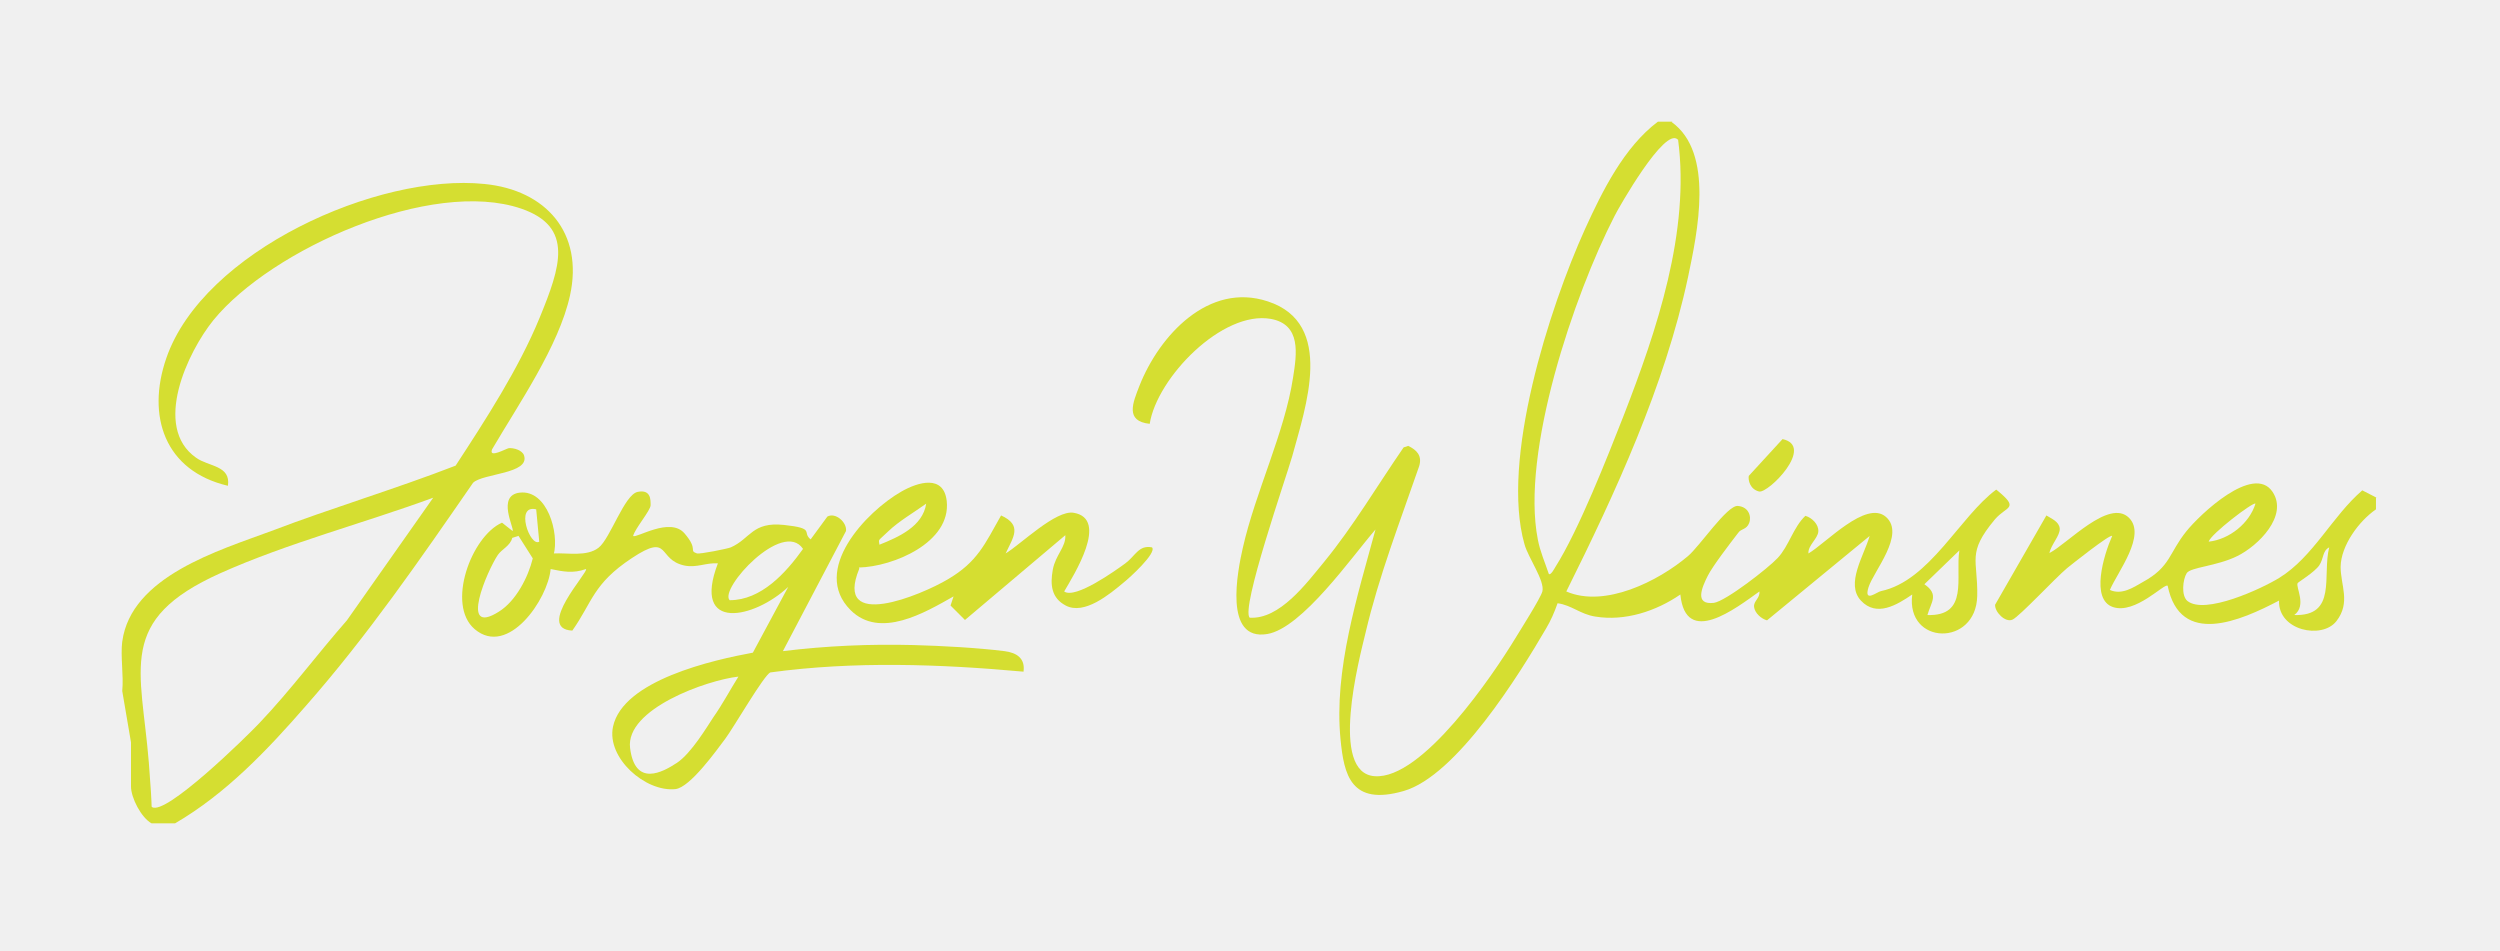
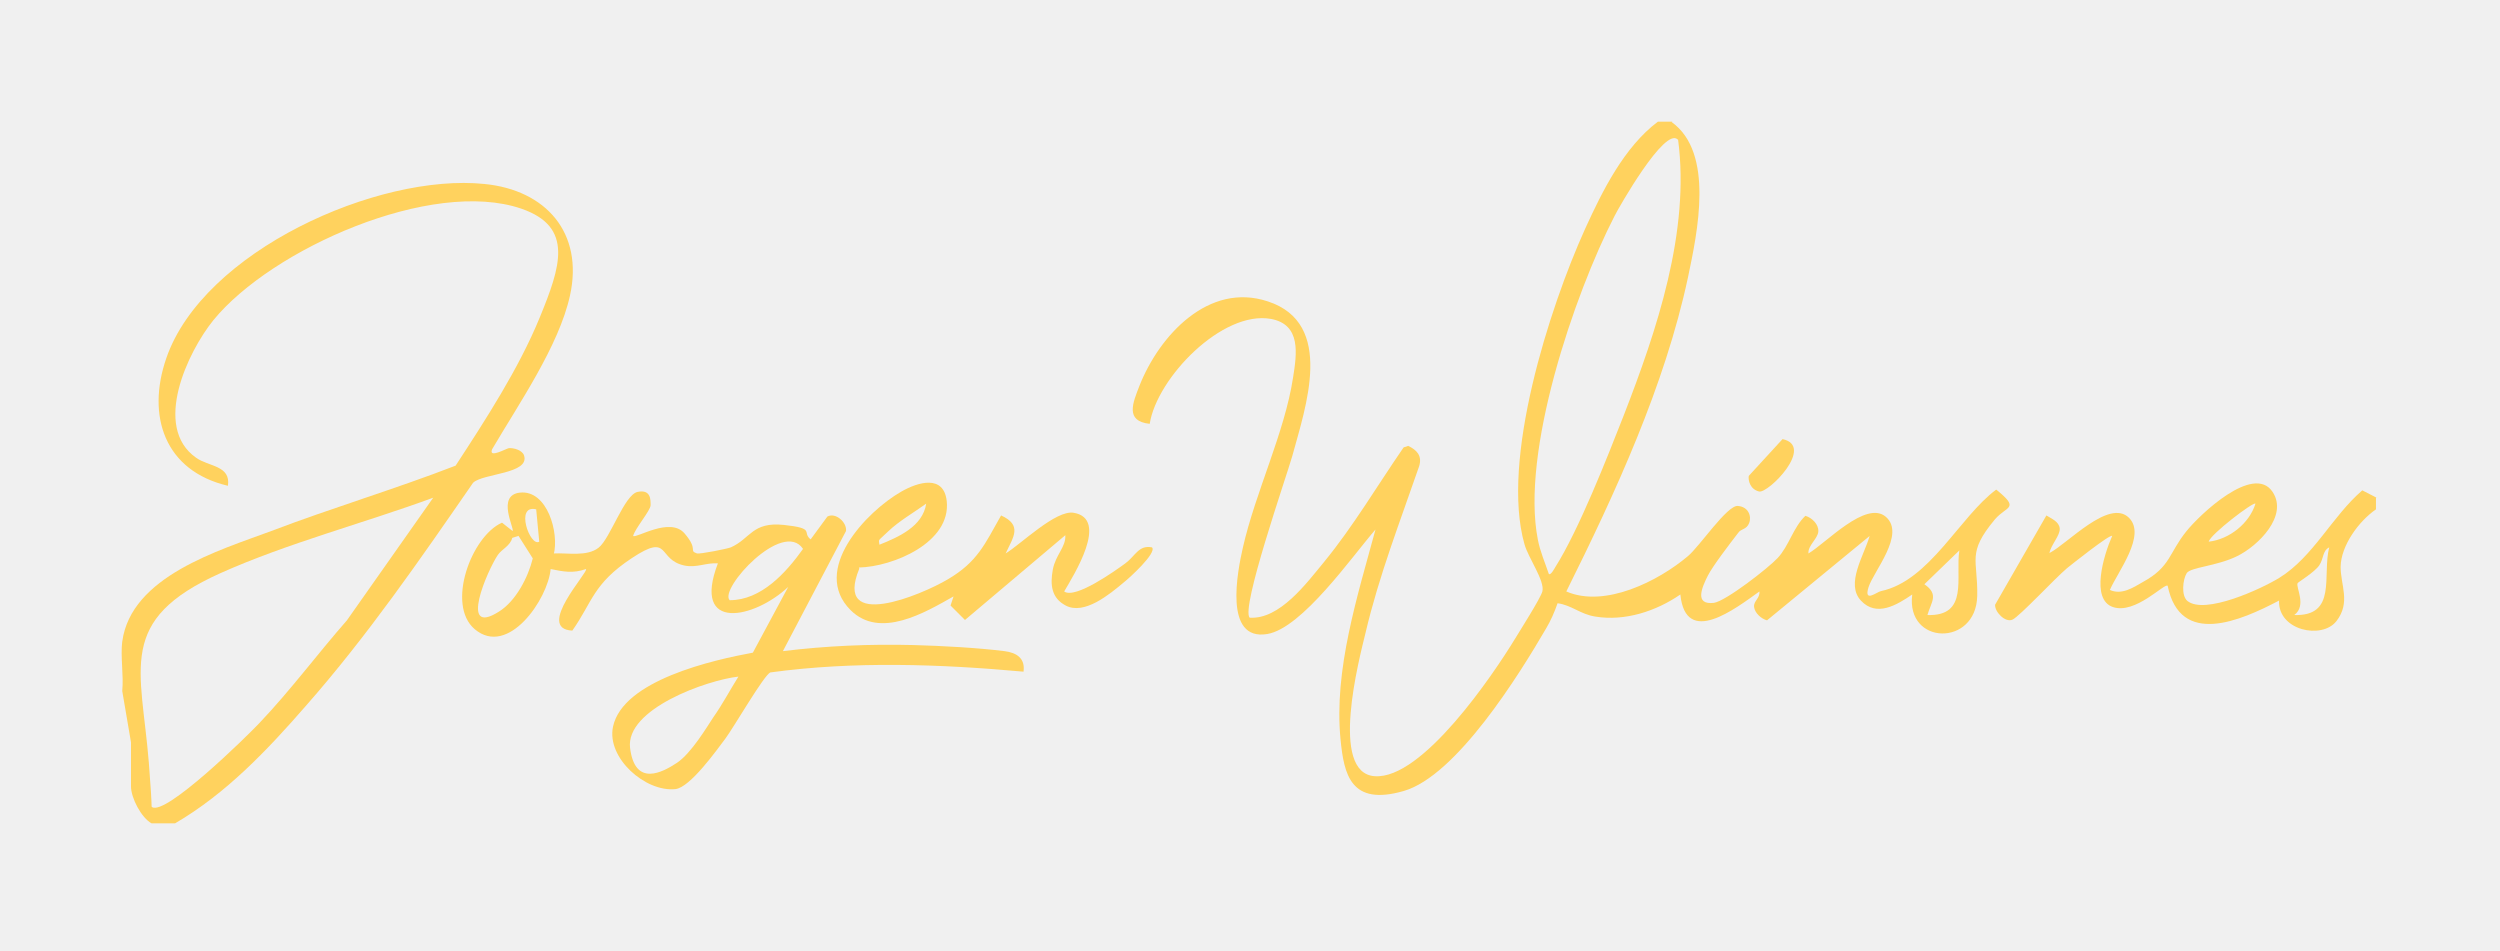
<svg xmlns="http://www.w3.org/2000/svg" width="171" height="65" viewBox="0 0 171 65" fill="none">
  <g clip-path="url(#clip0_215_189)">
-     <path d="M114.338 8.346C117.276 10.452 116.106 15.886 115.456 18.98C113.87 26.39 110.49 33.722 107.136 40.456C109.762 41.6 113.428 39.754 115.456 38.038C116.262 37.362 118.134 34.554 118.862 34.606C119.59 34.658 119.824 35.308 119.642 35.776C119.46 36.244 119.096 36.14 118.888 36.452C118.368 37.128 117.146 38.714 116.808 39.39C116.418 40.17 115.872 41.392 117.224 41.236C118.03 41.132 120.968 38.844 121.592 38.168C122.372 37.336 122.658 36.062 123.49 35.282C123.932 35.412 124.4 35.854 124.374 36.348C124.348 36.842 123.646 37.31 123.698 37.856C124.868 37.18 127.65 34.164 129.002 35.36C130.354 36.556 128.144 39.078 127.806 40.17C127.468 41.262 128.378 40.482 128.664 40.43C131.992 39.728 134.046 35.334 136.542 33.488C138.206 34.84 137.244 34.58 136.438 35.542C134.514 37.856 135.294 38.246 135.242 40.768C135.164 44.252 130.354 44.148 130.796 40.664C129.73 41.392 128.352 42.224 127.286 41.08C126.22 39.936 127.494 38.012 127.884 36.66L120.864 42.432C120.474 42.328 120.032 41.938 119.98 41.522C119.928 41.106 120.396 40.924 120.344 40.456C118.706 41.626 115.3 44.278 114.936 40.664C113.272 41.808 111.14 42.51 109.112 42.172C108.098 42.016 107.5 41.392 106.538 41.262C106.33 41.86 106.07 42.458 105.758 42.978C103.912 46.15 99.622 53.066 96.008 54.106C92.394 55.146 91.926 52.988 91.692 50.57C91.224 45.812 92.862 40.742 94.084 36.218C92.498 38.038 89.066 42.978 86.674 43.368C83.684 43.862 84.646 39.078 85.01 37.466C85.868 33.67 87.87 29.588 88.442 25.844C88.702 24.206 89.014 22.204 86.934 21.814C83.606 21.216 79.134 25.844 78.64 28.99C76.924 28.808 77.496 27.534 77.938 26.39C79.29 22.958 82.67 19.266 86.726 20.618C91.328 22.126 89.3 27.846 88.39 31.2C87.974 32.656 84.854 41.626 85.478 42.25C87.532 42.38 89.352 39.91 90.574 38.428C92.576 35.984 94.214 33.202 96.008 30.602L96.32 30.498C96.918 30.784 97.282 31.174 97.074 31.876C95.774 35.646 94.318 39.39 93.408 43.264C92.966 45.084 90.912 52.884 94.032 53.092C97.282 53.326 102.118 46.176 103.652 43.654C104.016 43.056 105.368 40.924 105.498 40.456C105.68 39.728 104.536 38.168 104.276 37.232C102.638 31.486 105.966 21.086 108.41 15.678C109.606 13.052 111.088 10.062 113.402 8.32H114.416L114.338 8.346ZM114.754 9.542C113.87 8.658 110.724 14.196 110.438 14.768C107.656 20.176 104.016 30.94 105.186 36.894C105.342 37.726 105.68 38.48 105.94 39.26C106.07 39.364 106.304 38.922 106.382 38.792C107.994 36.244 109.918 31.33 111.062 28.418C113.324 22.594 115.612 15.834 114.78 9.542H114.754ZM131.81 42.068C134.696 42.172 133.734 39.494 134.02 37.648L131.628 39.962C132.642 40.664 132.096 41.158 131.836 42.068H131.81Z" fill="#D5DE31" />
-     <path d="M8.362 43.888C8.96 39.416 14.992 37.648 18.554 36.322C22.714 34.736 27.004 33.462 31.164 31.85C33.218 28.704 35.48 25.22 36.91 21.736C38.34 18.252 39.276 15.522 35.662 14.274C29.526 12.168 18.58 17.03 14.602 21.892C12.834 24.076 10.416 29.198 13.406 31.304C14.264 31.928 15.798 31.824 15.59 33.228C11.274 32.214 10 28.47 11.378 24.492C13.9 17.186 25.834 11.83 33.14 12.584C37.352 13 39.926 15.938 38.99 20.202C38.236 23.66 35.454 27.664 33.66 30.732C33.4 31.382 34.622 30.68 34.804 30.654C35.142 30.628 35.714 30.784 35.844 31.148C36.26 32.422 33.036 32.37 32.36 33.02C28.746 38.246 25.132 43.498 20.92 48.282C18.294 51.298 15.46 54.288 11.976 56.316H10.364C9.662 55.926 8.96 54.574 8.96 53.794V50.778L8.362 47.268C8.466 46.202 8.232 44.902 8.362 43.862V43.888ZM29.656 34.034C24.924 35.776 19.646 37.154 15.07 39.208C7.946 42.406 9.662 45.682 10.182 52.182C10.702 58.682 9.974 54.314 10.39 55.198C11.3 55.848 16.89 50.362 17.722 49.478C19.854 47.242 21.7 44.746 23.728 42.432L29.656 34.008V34.034Z" fill="#D5DE31" />
-     <path d="M162.516 34.034V34.84C161.346 35.646 160.124 37.31 160.098 38.766C160.098 40.04 160.8 41.21 159.812 42.484C158.824 43.758 155.808 43.134 155.886 41.08C153.26 42.458 149.126 44.278 148.268 40.066C148.06 39.858 146.058 42.042 144.524 41.522C142.99 41.002 143.874 38.012 144.472 36.66C144.342 36.504 141.664 38.636 141.378 38.87C140.598 39.52 138.154 42.146 137.66 42.38C137.166 42.614 136.438 41.86 136.464 41.366L139.974 35.256C140.338 35.49 140.832 35.672 140.884 36.14C140.936 36.608 140.286 37.258 140.182 37.83C141.43 37.18 144.264 34.086 145.616 35.412C146.838 36.608 144.836 39.13 144.316 40.352C145.122 40.716 145.902 40.196 146.578 39.806C148.476 38.766 148.346 37.83 149.542 36.348C150.452 35.204 154.144 31.694 155.444 33.644C156.536 35.282 154.456 37.336 153.026 38.038C151.596 38.74 149.828 38.792 149.568 39.208C149.308 39.624 149.178 40.742 149.62 41.106C150.816 42.068 154.69 40.274 155.912 39.52C158.226 38.09 159.526 35.308 161.58 33.54L162.594 34.06L162.516 34.034ZM151.076 37.05C152.48 36.894 153.858 35.802 154.274 34.45C154.144 34.294 151.18 36.556 151.076 37.05ZM156.9 42.068C159.89 42.172 158.824 39.364 159.318 37.44C158.85 37.674 158.954 38.194 158.642 38.662C158.33 39.13 157.212 39.806 157.16 39.884C157.004 40.144 157.81 41.418 156.926 42.068H156.9Z" fill="#D5DE31" />
-     <path d="M37.872 37.856C38.834 37.804 40.134 38.09 40.94 37.466C41.746 36.842 42.708 33.826 43.618 33.644C44.528 33.462 44.502 34.19 44.502 34.554C44.502 34.918 43.436 36.14 43.306 36.66C43.514 36.842 45.828 35.334 46.816 36.478C47.804 37.622 47.076 37.648 47.674 37.856C47.882 37.908 49.728 37.544 49.988 37.44C51.34 36.842 51.444 35.672 53.628 35.906C55.812 36.14 54.824 36.4 55.448 36.894L56.592 35.334C57.138 35.022 57.944 35.724 57.866 36.322L53.55 44.538C56.514 44.174 59.504 44.044 62.494 44.122C64.392 44.174 66.836 44.304 68.708 44.538C69.54 44.642 70.138 45.032 70.008 45.942C64.288 45.422 58.412 45.214 52.692 45.994C52.25 46.176 50.17 49.79 49.598 50.544C49.026 51.298 47.206 53.872 46.192 53.976C44.138 54.184 41.486 51.844 41.928 49.712C42.604 46.514 48.818 45.136 51.496 44.642L53.914 40.144C51.626 42.302 47.284 43.29 49.104 38.532C48.298 38.48 47.674 38.844 46.842 38.688C44.918 38.298 45.906 36.4 43.228 38.168C40.55 39.936 40.524 41.184 39.146 43.134C36.598 43.004 40.29 39.104 40.082 38.922C39.198 39.234 38.548 39.104 37.664 38.922C37.482 40.976 34.752 44.98 32.464 43.03C30.514 41.366 32.23 36.686 34.336 35.75L35.064 36.322C35.194 36.14 33.946 33.878 35.558 33.696C37.43 33.488 38.262 36.452 37.872 37.934V37.856ZM36.676 34.84C35.194 34.476 36.26 37.44 36.884 37.05L36.676 34.84ZM35.454 36.66L35.038 36.79C34.908 37.336 34.31 37.57 34.05 37.96C33.348 39 31.346 43.602 34.128 41.834C35.298 41.106 36.13 39.468 36.442 38.194L35.454 36.634V36.66ZM49.91 41.054C52.068 41.054 53.758 39.182 54.928 37.544C53.55 35.49 49.156 40.3 49.91 41.054ZM50.508 46.28C48.376 46.514 42.76 48.49 43.098 51.168C43.436 53.846 45.308 52.832 46.296 52.182C47.284 51.532 48.376 49.686 48.792 49.062C49.416 48.178 49.936 47.19 50.508 46.28Z" fill="#D5DE31" />
-     <path d="M58.776 38.896C56.982 43.238 63.04 40.69 64.834 39.624C66.862 38.428 67.356 37.232 68.474 35.256C69.956 35.932 69.306 36.738 68.786 37.856C69.852 37.206 72.218 34.866 73.44 35.074C75.884 35.49 73.44 39.338 72.79 40.456C73.544 41.002 76.3 39.026 76.976 38.532C77.652 38.038 77.886 37.258 78.796 37.44C79.16 37.804 77.21 39.572 76.872 39.832C75.91 40.638 74.168 42.094 72.894 41.418C71.906 40.898 71.828 39.988 72.01 38.974C72.192 37.96 72.92 37.414 72.868 36.608L66.004 42.406L65.016 41.418L65.224 40.794C63.248 41.912 60.18 43.732 58.178 41.73C55.448 39 59.244 34.996 61.662 33.618C62.806 32.968 64.548 32.448 64.756 34.268C65.068 37.102 61.09 38.766 58.75 38.818L58.776 38.896ZM60.154 37.258C61.454 36.738 63.118 36.01 63.352 34.45C62.52 35.048 61.48 35.646 60.752 36.348C60.024 37.05 60.102 36.842 60.154 37.258Z" fill="#D5DE31" />
-     <path d="M121.904 30.03C124.192 30.498 120.942 33.774 120.318 33.618C119.694 33.462 119.564 32.838 119.616 32.552L121.93 30.03H121.904Z" fill="#D5DE31" />
+     <path d="M114.338 8.346C117.276 10.452 116.106 15.886 115.456 18.98C113.87 26.39 110.49 33.722 107.136 40.456C109.762 41.6 113.428 39.754 115.456 38.038C116.262 37.362 118.134 34.554 118.862 34.606C119.59 34.658 119.824 35.308 119.642 35.776C119.46 36.244 119.096 36.14 118.888 36.452C118.368 37.128 117.146 38.714 116.808 39.39C116.418 40.17 115.872 41.392 117.224 41.236C118.03 41.132 120.968 38.844 121.592 38.168C122.372 37.336 122.658 36.062 123.49 35.282C123.932 35.412 124.4 35.854 124.374 36.348C124.348 36.842 123.646 37.31 123.698 37.856C124.868 37.18 127.65 34.164 129.002 35.36C130.354 36.556 128.144 39.078 127.806 40.17C127.468 41.262 128.378 40.482 128.664 40.43C131.992 39.728 134.046 35.334 136.542 33.488C138.206 34.84 137.244 34.58 136.438 35.542C134.514 37.856 135.294 38.246 135.242 40.768C135.164 44.252 130.354 44.148 130.796 40.664C129.73 41.392 128.352 42.224 127.286 41.08C126.22 39.936 127.494 38.012 127.884 36.66L120.864 42.432C120.474 42.328 120.032 41.938 119.98 41.522C119.928 41.106 120.396 40.924 120.344 40.456C118.706 41.626 115.3 44.278 114.936 40.664C113.272 41.808 111.14 42.51 109.112 42.172C108.098 42.016 107.5 41.392 106.538 41.262C106.33 41.86 106.07 42.458 105.758 42.978C103.912 46.15 99.622 53.066 96.008 54.106C92.394 55.146 91.926 52.988 91.692 50.57C91.224 45.812 92.862 40.742 94.084 36.218C92.498 38.038 89.066 42.978 86.674 43.368C83.684 43.862 84.646 39.078 85.01 37.466C85.868 33.67 87.87 29.588 88.442 25.844C88.702 24.206 89.014 22.204 86.934 21.814C83.606 21.216 79.134 25.844 78.64 28.99C76.924 28.808 77.496 27.534 77.938 26.39C79.29 22.958 82.67 19.266 86.726 20.618C91.328 22.126 89.3 27.846 88.39 31.2C87.974 32.656 84.854 41.626 85.478 42.25C87.532 42.38 89.352 39.91 90.574 38.428C92.576 35.984 94.214 33.202 96.008 30.602L96.32 30.498C96.918 30.784 97.282 31.174 97.074 31.876C95.774 35.646 94.318 39.39 93.408 43.264C92.966 45.084 90.912 52.884 94.032 53.092C97.282 53.326 102.118 46.176 103.652 43.654C104.016 43.056 105.368 40.924 105.498 40.456C105.68 39.728 104.536 38.168 104.276 37.232C102.638 31.486 105.966 21.086 108.41 15.678C109.606 13.052 111.088 10.062 113.402 8.32H114.416L114.338 8.346ZM114.754 9.542C113.87 8.658 110.724 14.196 110.438 14.768C107.656 20.176 104.016 30.94 105.186 36.894C105.342 37.726 105.68 38.48 105.94 39.26C106.07 39.364 106.304 38.922 106.382 38.792C107.994 36.244 109.918 31.33 111.062 28.418C113.324 22.594 115.612 15.834 114.78 9.542H114.754ZM131.81 42.068C134.696 42.172 133.734 39.494 134.02 37.648L131.628 39.962C132.642 40.664 132.096 41.158 131.836 42.068H131.81Z" fill="#ffd25e" />
+     <path d="M8.362 43.888C8.96 39.416 14.992 37.648 18.554 36.322C22.714 34.736 27.004 33.462 31.164 31.85C33.218 28.704 35.48 25.22 36.91 21.736C38.34 18.252 39.276 15.522 35.662 14.274C29.526 12.168 18.58 17.03 14.602 21.892C12.834 24.076 10.416 29.198 13.406 31.304C14.264 31.928 15.798 31.824 15.59 33.228C11.274 32.214 10 28.47 11.378 24.492C13.9 17.186 25.834 11.83 33.14 12.584C37.352 13 39.926 15.938 38.99 20.202C38.236 23.66 35.454 27.664 33.66 30.732C33.4 31.382 34.622 30.68 34.804 30.654C35.142 30.628 35.714 30.784 35.844 31.148C36.26 32.422 33.036 32.37 32.36 33.02C28.746 38.246 25.132 43.498 20.92 48.282C18.294 51.298 15.46 54.288 11.976 56.316H10.364C9.662 55.926 8.96 54.574 8.96 53.794V50.778L8.362 47.268C8.466 46.202 8.232 44.902 8.362 43.862V43.888ZM29.656 34.034C24.924 35.776 19.646 37.154 15.07 39.208C7.946 42.406 9.662 45.682 10.182 52.182C10.702 58.682 9.974 54.314 10.39 55.198C11.3 55.848 16.89 50.362 17.722 49.478C19.854 47.242 21.7 44.746 23.728 42.432L29.656 34.008V34.034Z" fill="#ffd25e" />
+     <path d="M162.516 34.034V34.84C161.346 35.646 160.124 37.31 160.098 38.766C160.098 40.04 160.8 41.21 159.812 42.484C158.824 43.758 155.808 43.134 155.886 41.08C153.26 42.458 149.126 44.278 148.268 40.066C148.06 39.858 146.058 42.042 144.524 41.522C142.99 41.002 143.874 38.012 144.472 36.66C144.342 36.504 141.664 38.636 141.378 38.87C140.598 39.52 138.154 42.146 137.66 42.38C137.166 42.614 136.438 41.86 136.464 41.366L139.974 35.256C140.338 35.49 140.832 35.672 140.884 36.14C140.936 36.608 140.286 37.258 140.182 37.83C141.43 37.18 144.264 34.086 145.616 35.412C146.838 36.608 144.836 39.13 144.316 40.352C145.122 40.716 145.902 40.196 146.578 39.806C148.476 38.766 148.346 37.83 149.542 36.348C150.452 35.204 154.144 31.694 155.444 33.644C156.536 35.282 154.456 37.336 153.026 38.038C151.596 38.74 149.828 38.792 149.568 39.208C149.308 39.624 149.178 40.742 149.62 41.106C150.816 42.068 154.69 40.274 155.912 39.52C158.226 38.09 159.526 35.308 161.58 33.54L162.594 34.06L162.516 34.034ZM151.076 37.05C152.48 36.894 153.858 35.802 154.274 34.45C154.144 34.294 151.18 36.556 151.076 37.05ZM156.9 42.068C159.89 42.172 158.824 39.364 159.318 37.44C158.85 37.674 158.954 38.194 158.642 38.662C158.33 39.13 157.212 39.806 157.16 39.884C157.004 40.144 157.81 41.418 156.926 42.068H156.9Z" fill="#ffd25e" />
+     <path d="M37.872 37.856C38.834 37.804 40.134 38.09 40.94 37.466C41.746 36.842 42.708 33.826 43.618 33.644C44.528 33.462 44.502 34.19 44.502 34.554C44.502 34.918 43.436 36.14 43.306 36.66C43.514 36.842 45.828 35.334 46.816 36.478C47.804 37.622 47.076 37.648 47.674 37.856C47.882 37.908 49.728 37.544 49.988 37.44C51.34 36.842 51.444 35.672 53.628 35.906C55.812 36.14 54.824 36.4 55.448 36.894L56.592 35.334C57.138 35.022 57.944 35.724 57.866 36.322L53.55 44.538C56.514 44.174 59.504 44.044 62.494 44.122C64.392 44.174 66.836 44.304 68.708 44.538C69.54 44.642 70.138 45.032 70.008 45.942C64.288 45.422 58.412 45.214 52.692 45.994C52.25 46.176 50.17 49.79 49.598 50.544C49.026 51.298 47.206 53.872 46.192 53.976C44.138 54.184 41.486 51.844 41.928 49.712C42.604 46.514 48.818 45.136 51.496 44.642L53.914 40.144C51.626 42.302 47.284 43.29 49.104 38.532C48.298 38.48 47.674 38.844 46.842 38.688C44.918 38.298 45.906 36.4 43.228 38.168C40.55 39.936 40.524 41.184 39.146 43.134C36.598 43.004 40.29 39.104 40.082 38.922C39.198 39.234 38.548 39.104 37.664 38.922C37.482 40.976 34.752 44.98 32.464 43.03C30.514 41.366 32.23 36.686 34.336 35.75L35.064 36.322C35.194 36.14 33.946 33.878 35.558 33.696C37.43 33.488 38.262 36.452 37.872 37.934V37.856ZM36.676 34.84C35.194 34.476 36.26 37.44 36.884 37.05L36.676 34.84ZM35.454 36.66L35.038 36.79C34.908 37.336 34.31 37.57 34.05 37.96C33.348 39 31.346 43.602 34.128 41.834C35.298 41.106 36.13 39.468 36.442 38.194L35.454 36.634V36.66ZM49.91 41.054C52.068 41.054 53.758 39.182 54.928 37.544C53.55 35.49 49.156 40.3 49.91 41.054ZM50.508 46.28C48.376 46.514 42.76 48.49 43.098 51.168C43.436 53.846 45.308 52.832 46.296 52.182C47.284 51.532 48.376 49.686 48.792 49.062C49.416 48.178 49.936 47.19 50.508 46.28Z" fill="#ffd25e" />
+     <path d="M58.776 38.896C56.982 43.238 63.04 40.69 64.834 39.624C66.862 38.428 67.356 37.232 68.474 35.256C69.956 35.932 69.306 36.738 68.786 37.856C69.852 37.206 72.218 34.866 73.44 35.074C75.884 35.49 73.44 39.338 72.79 40.456C73.544 41.002 76.3 39.026 76.976 38.532C77.652 38.038 77.886 37.258 78.796 37.44C79.16 37.804 77.21 39.572 76.872 39.832C75.91 40.638 74.168 42.094 72.894 41.418C71.906 40.898 71.828 39.988 72.01 38.974C72.192 37.96 72.92 37.414 72.868 36.608L66.004 42.406L65.016 41.418L65.224 40.794C63.248 41.912 60.18 43.732 58.178 41.73C55.448 39 59.244 34.996 61.662 33.618C62.806 32.968 64.548 32.448 64.756 34.268C65.068 37.102 61.09 38.766 58.75 38.818L58.776 38.896ZM60.154 37.258C61.454 36.738 63.118 36.01 63.352 34.45C62.52 35.048 61.48 35.646 60.752 36.348C60.024 37.05 60.102 36.842 60.154 37.258Z" fill="#ffd25e" />
+     <path d="M121.904 30.03C124.192 30.498 120.942 33.774 120.318 33.618C119.694 33.462 119.564 32.838 119.616 32.552L121.93 30.03H121.904Z" fill="#ffd25e" />
  </g>
  <defs>
    <clipPath id="clip0_215_189">
      <rect width="154.274" height="47.996" fill="white" transform="translate(8.32001 8.32001)" />
    </clipPath>
  </defs>
</svg>
